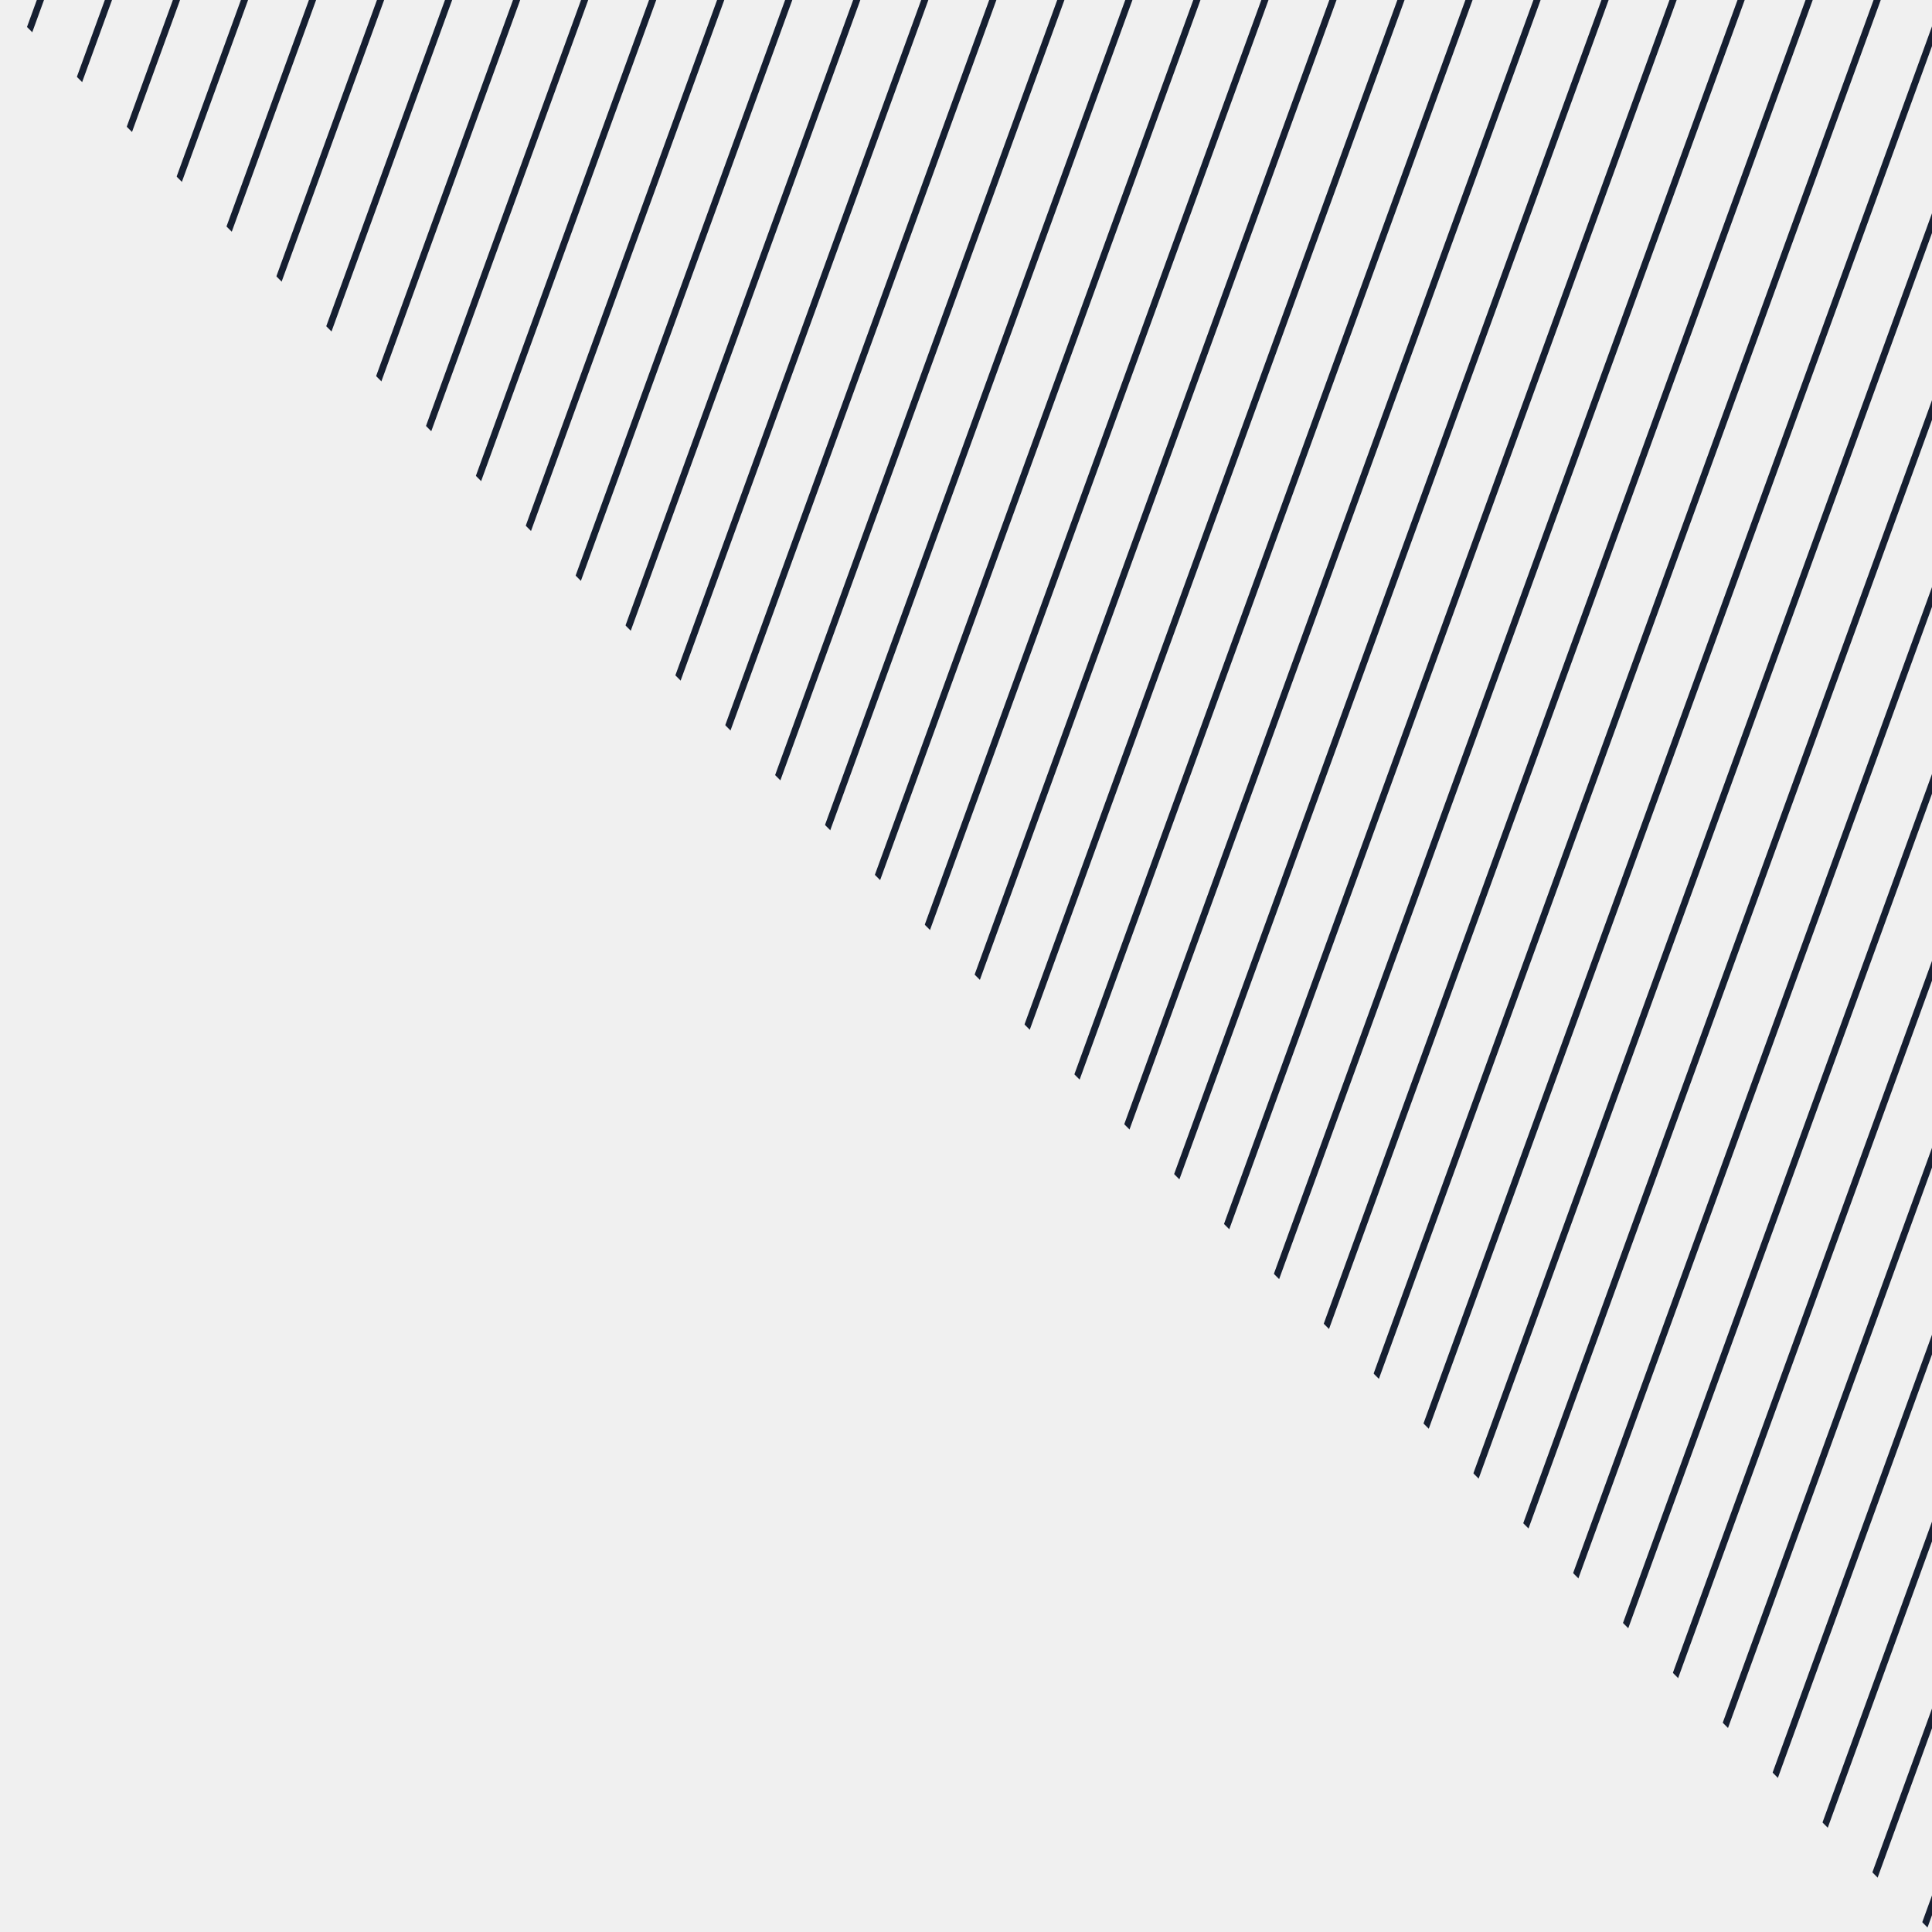
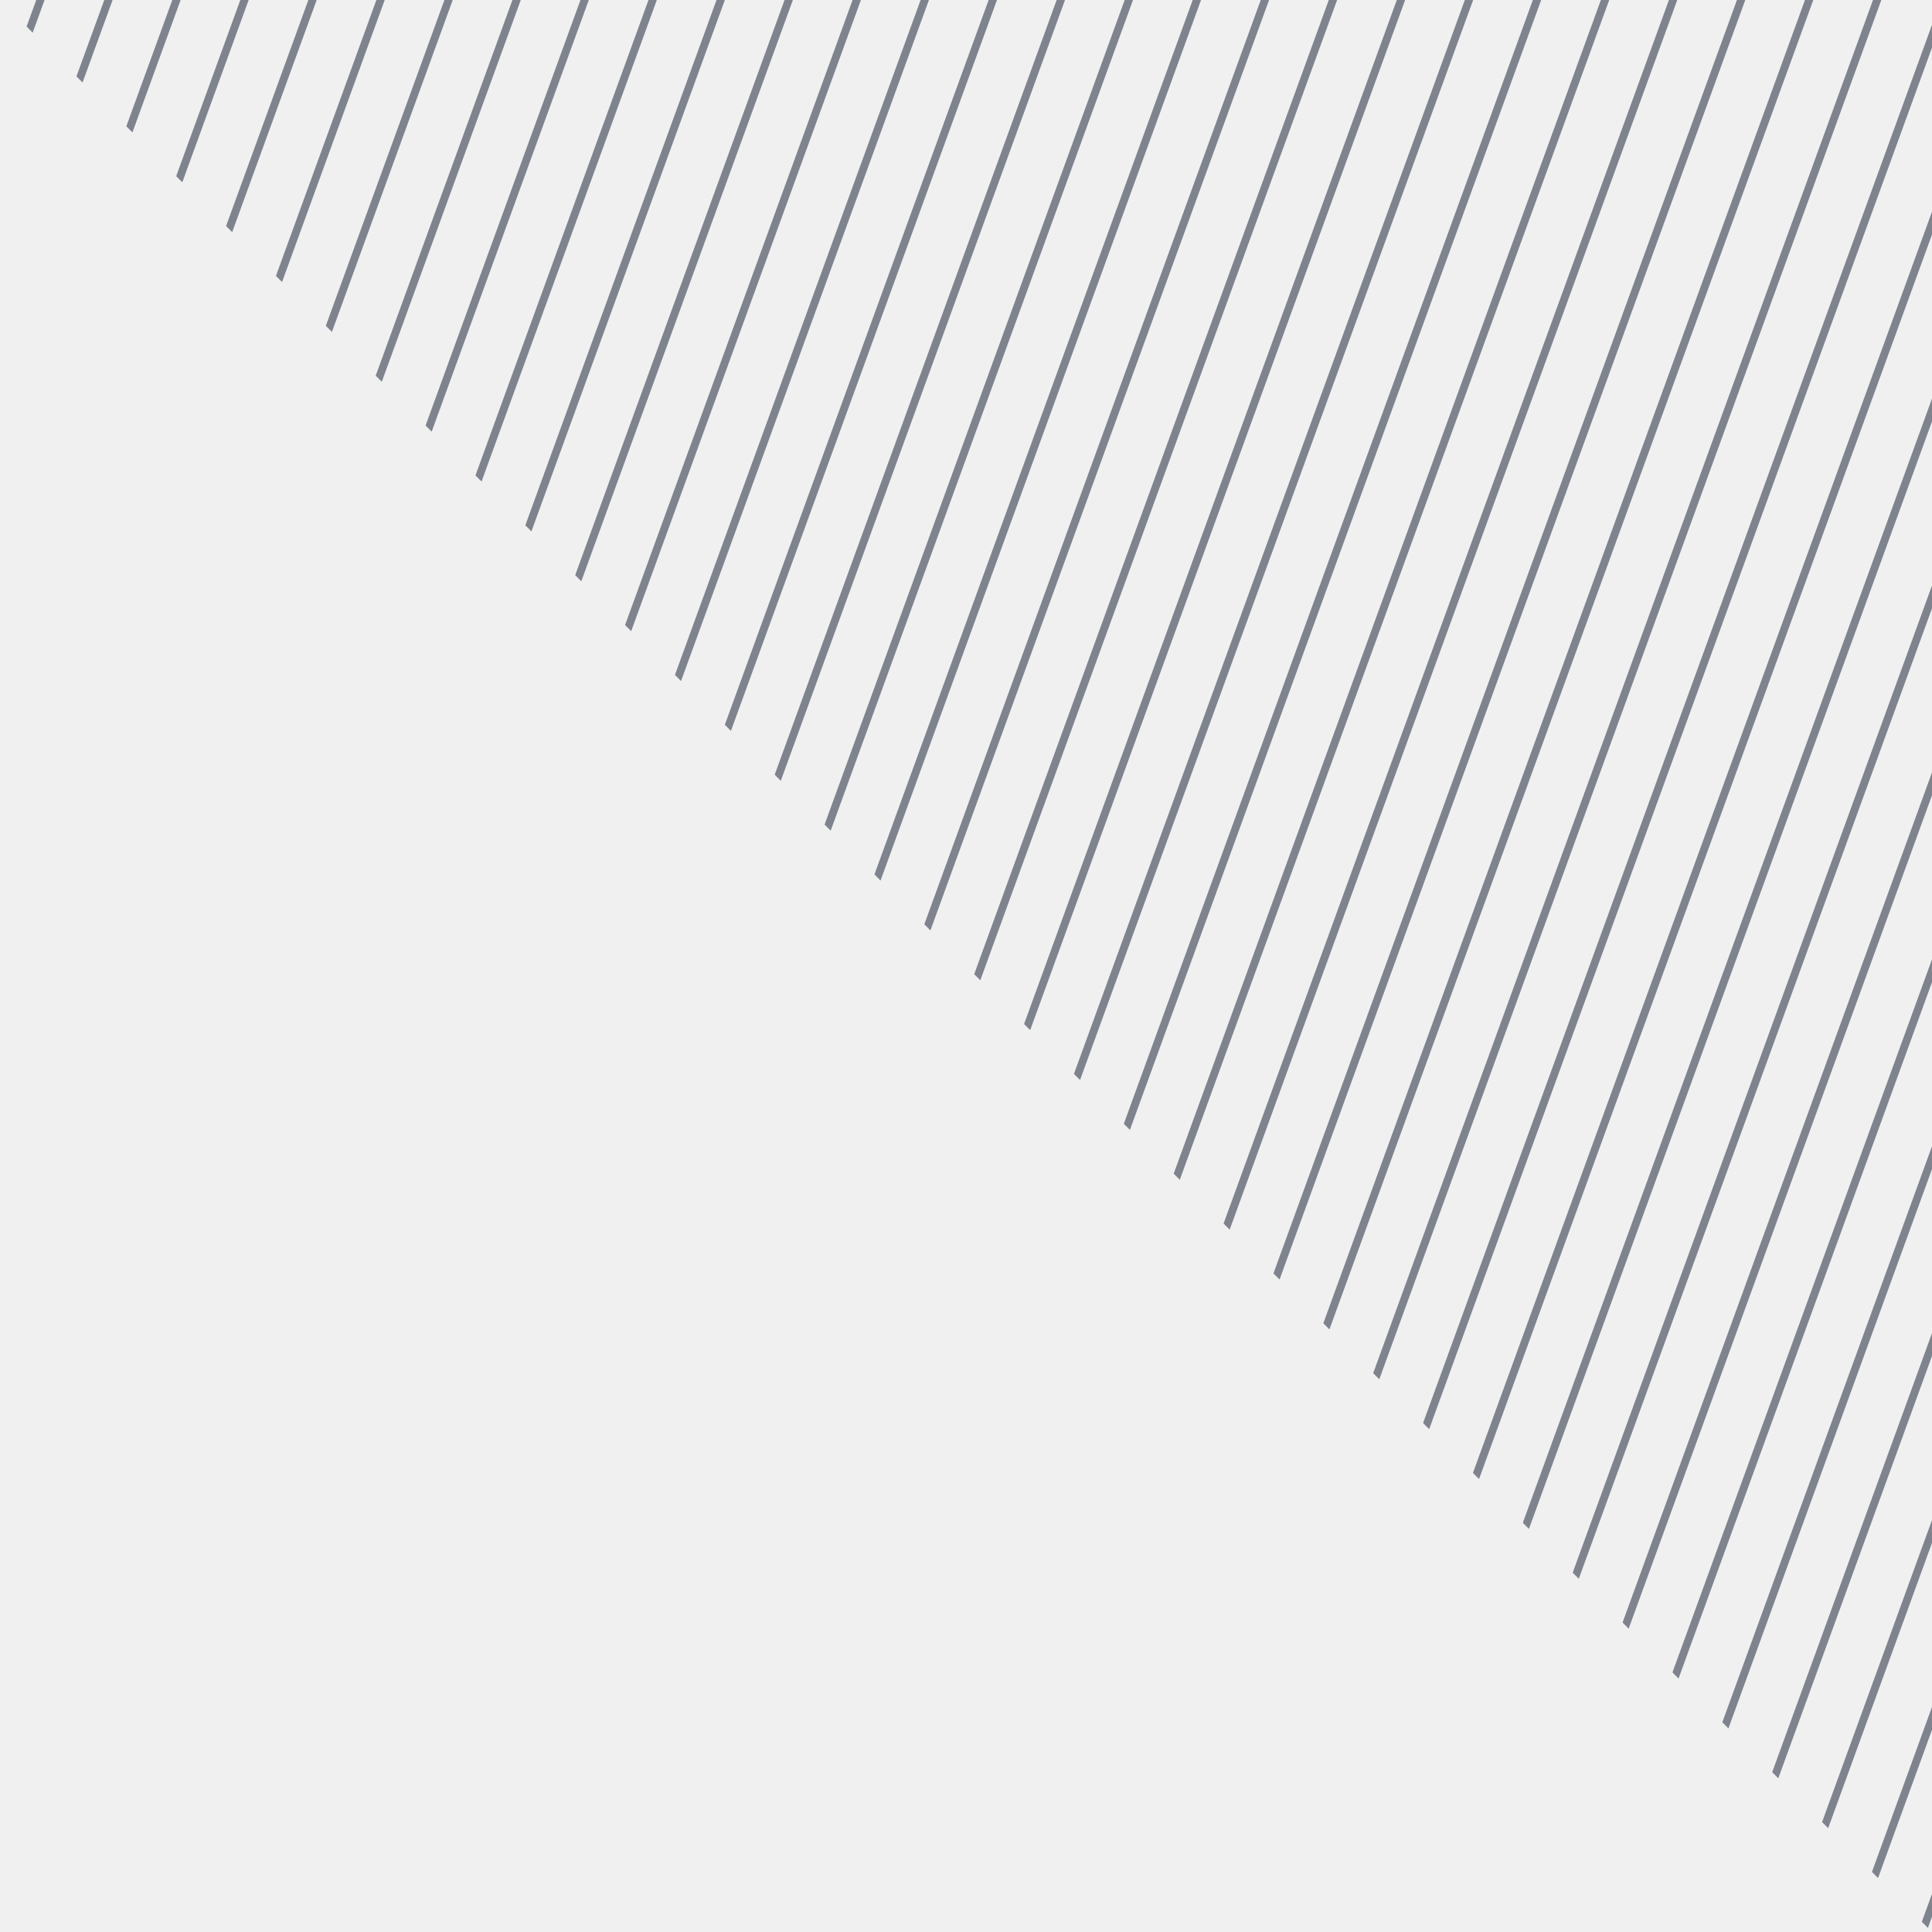
<svg xmlns="http://www.w3.org/2000/svg" width="247" height="247" viewBox="0 0 247 247" fill="none">
  <mask id="mask0_9_1552" style="mask-type:alpha" maskUnits="userSpaceOnUse" x="0" y="0" width="247" height="247">
    <path d="M247 0L1.52588e-05 -1.07967e-05L247 247" fill="white" />
  </mask>
  <g mask="url(#mask0_9_1552)">
-     <path d="M356.308 -56.738L240.794 260.634" stroke="#161F31" stroke-width="0.863" />
+     <path d="M356.308 -56.738L240.794 260.634" stroke="rgba(15, 23, 42, .5)" />
  </g>
  <mask id="mask1_9_1552" style="mask-type:alpha" maskUnits="userSpaceOnUse" x="0" y="0" width="247" height="247">
    <path d="M247 0L1.52588e-05 -1.07967e-05L247 247" fill="white" />
  </mask>
  <g mask="url(#mask1_9_1552)">
-     <path d="M347.61 -56.738L232.097 260.634" stroke="#161F31" stroke-width="0.863" />
+     <path d="M347.61 -56.738L232.097 260.634" stroke="rgba(15, 23, 42, .5)" />
  </g>
  <mask id="mask2_9_1552" style="mask-type:alpha" maskUnits="userSpaceOnUse" x="0" y="0" width="247" height="247">
    <path d="M247 0L1.52588e-05 -1.07967e-05L247 247" fill="white" />
  </mask>
  <g mask="url(#mask2_9_1552)">
-     <path d="M338.913 -56.738L223.4 260.634" stroke="#161F31" stroke-width="0.863" />
+     <path d="M338.913 -56.738L223.4 260.634" stroke="rgba(15, 23, 42, .5)" />
  </g>
  <mask id="mask3_9_1552" style="mask-type:alpha" maskUnits="userSpaceOnUse" x="0" y="0" width="247" height="247">
    <path d="M247 0L1.52588e-05 -1.07967e-05L247 247" fill="white" />
  </mask>
  <g mask="url(#mask3_9_1552)">
-     <path d="M330.216 -56.738L214.703 260.634" stroke="#161F31" stroke-width="0.863" />
+     <path d="M330.216 -56.738L214.703 260.634" stroke="rgba(15, 23, 42, .5)" />
  </g>
  <mask id="mask4_9_1552" style="mask-type:alpha" maskUnits="userSpaceOnUse" x="0" y="0" width="247" height="247">
    <path d="M247 0L1.52588e-05 -1.07967e-05L247 247" fill="white" />
  </mask>
  <g mask="url(#mask4_9_1552)">
-     <path d="M321.519 -56.738L206.005 260.634" stroke="#161F31" stroke-width="0.863" />
+     <path d="M321.519 -56.738L206.005 260.634" stroke="rgba(15, 23, 42, .5)" />
  </g>
  <mask id="mask5_9_1552" style="mask-type:alpha" maskUnits="userSpaceOnUse" x="0" y="0" width="247" height="247">
    <path d="M247 0L1.52588e-05 -1.07967e-05L247 247" fill="white" />
  </mask>
  <g mask="url(#mask5_9_1552)">
-     <path d="M312.822 -56.738L197.308 260.634" stroke="#161F31" stroke-width="0.863" />
+     <path d="M312.822 -56.738L197.308 260.634" stroke="rgba(15, 23, 42, .5)" />
  </g>
  <mask id="mask6_9_1552" style="mask-type:alpha" maskUnits="userSpaceOnUse" x="0" y="0" width="247" height="247">
    <path d="M247 0L1.52588e-05 -1.07967e-05L247 247" fill="white" />
  </mask>
  <g mask="url(#mask6_9_1552)">
-     <path d="M304.125 -56.738L188.611 260.634" stroke="#161F31" stroke-width="0.863" />
+     <path d="M304.125 -56.738L188.611 260.634" stroke="rgba(15, 23, 42, .5)" />
  </g>
  <mask id="mask7_9_1552" style="mask-type:alpha" maskUnits="userSpaceOnUse" x="0" y="0" width="247" height="247">
    <path d="M247 0L1.52588e-05 -1.07967e-05L247 247" fill="white" />
  </mask>
  <g mask="url(#mask7_9_1552)">
-     <path d="M295.428 -56.738L179.914 260.634" stroke="#161F31" stroke-width="0.863" />
+     <path d="M295.428 -56.738L179.914 260.634" stroke="rgba(15, 23, 42, .5)" />
  </g>
  <mask id="mask8_9_1552" style="mask-type:alpha" maskUnits="userSpaceOnUse" x="0" y="0" width="247" height="247">
    <path d="M247 0L1.52588e-05 -1.07967e-05L247 247" fill="white" />
  </mask>
  <g mask="url(#mask8_9_1552)">
-     <path d="M286.73 -56.738L171.217 260.634" stroke="#161F31" stroke-width="0.863" />
+     <path d="M286.73 -56.738L171.217 260.634" stroke="rgba(15, 23, 42, .5)" />
  </g>
  <mask id="mask9_9_1552" style="mask-type:alpha" maskUnits="userSpaceOnUse" x="0" y="0" width="247" height="247">
    <path d="M247 0L1.52588e-05 -1.07967e-05L247 247" fill="white" />
  </mask>
  <g mask="url(#mask9_9_1552)">
-     <path d="M278.033 -56.738L162.52 260.634" stroke="#161F31" stroke-width="0.863" />
+     <path d="M278.033 -56.738L162.52 260.634" stroke="rgba(15, 23, 42, .5)" />
  </g>
  <mask id="mask10_9_1552" style="mask-type:alpha" maskUnits="userSpaceOnUse" x="0" y="0" width="247" height="247">
    <path d="M247 0L1.52588e-05 -1.07967e-05L247 247" fill="white" />
  </mask>
  <g mask="url(#mask10_9_1552)">
-     <path d="M269.336 -56.738L153.823 260.634" stroke="#161F31" stroke-width="0.863" />
+     <path d="M269.336 -56.738L153.823 260.634" stroke="rgba(15, 23, 42, .5)" />
  </g>
  <mask id="mask11_9_1552" style="mask-type:alpha" maskUnits="userSpaceOnUse" x="0" y="0" width="247" height="247">
    <path d="M247 0L1.52588e-05 -1.07967e-05L247 247" fill="white" />
  </mask>
  <g mask="url(#mask11_9_1552)">
-     <path d="M260.639 -56.738L145.125 260.634" stroke="#161F31" stroke-width="0.863" />
+     <path d="M260.639 -56.738L145.125 260.634" stroke="rgba(15, 23, 42, .5)" />
  </g>
  <mask id="mask12_9_1552" style="mask-type:alpha" maskUnits="userSpaceOnUse" x="0" y="0" width="247" height="247">
    <path d="M247 0L1.52588e-05 -1.07967e-05L247 247" fill="white" />
  </mask>
  <g mask="url(#mask12_9_1552)">
-     <path d="M251.942 -56.738L136.428 260.634" stroke="#161F31" stroke-width="0.863" />
+     <path d="M251.942 -56.738L136.428 260.634" stroke="rgba(15, 23, 42, .5)" />
  </g>
  <mask id="mask13_9_1552" style="mask-type:alpha" maskUnits="userSpaceOnUse" x="0" y="0" width="247" height="247">
    <path d="M247 0L1.52588e-05 -1.07967e-05L247 247" fill="white" />
  </mask>
  <g mask="url(#mask13_9_1552)">
-     <path d="M243.245 -56.738L127.731 260.634" stroke="#161F31" stroke-width="0.863" />
+     <path d="M243.245 -56.738L127.731 260.634" stroke="rgba(15, 23, 42, .5)" />
  </g>
  <mask id="mask14_9_1552" style="mask-type:alpha" maskUnits="userSpaceOnUse" x="0" y="0" width="247" height="247">
    <path d="M247 0L1.52588e-05 -1.07967e-05L247 247" fill="white" />
  </mask>
  <g mask="url(#mask14_9_1552)">
-     <path d="M234.548 -56.738L119.034 260.634" stroke="#161F31" stroke-width="0.863" />
+     <path d="M234.548 -56.738L119.034 260.634" stroke="rgba(15, 23, 42, .5)" />
  </g>
  <mask id="mask15_9_1552" style="mask-type:alpha" maskUnits="userSpaceOnUse" x="0" y="0" width="247" height="247">
    <path d="M247 0L1.52588e-05 -1.07967e-05L247 247" fill="white" />
  </mask>
  <g mask="url(#mask15_9_1552)">
-     <path d="M225.85 -56.738L110.337 260.634" stroke="#161F31" stroke-width="0.863" />
+     <path d="M225.85 -56.738L110.337 260.634" stroke="rgba(15, 23, 42, .5)" />
  </g>
  <mask id="mask16_9_1552" style="mask-type:alpha" maskUnits="userSpaceOnUse" x="0" y="0" width="247" height="247">
    <path d="M247 0L1.52588e-05 -1.07967e-05L247 247" fill="white" />
  </mask>
  <g mask="url(#mask16_9_1552)">
-     <path d="M217.153 -56.738L101.639 260.634" stroke="#161F31" stroke-width="0.863" />
+     <path d="M217.153 -56.738L101.639 260.634" stroke="rgba(15, 23, 42, .5)" />
  </g>
  <mask id="mask17_9_1552" style="mask-type:alpha" maskUnits="userSpaceOnUse" x="0" y="0" width="247" height="247">
    <path d="M247 0L1.52588e-05 -1.07967e-05L247 247" fill="white" />
  </mask>
  <g mask="url(#mask17_9_1552)">
-     <path d="M208.456 -56.738L92.942 260.634" stroke="#161F31" stroke-width="0.863" />
+     <path d="M208.456 -56.738L92.942 260.634" stroke="rgba(15, 23, 42, .5)" />
  </g>
  <mask id="mask18_9_1552" style="mask-type:alpha" maskUnits="userSpaceOnUse" x="0" y="0" width="247" height="247">
    <path d="M247 0L1.52588e-05 -1.07967e-05L247 247" fill="white" />
  </mask>
  <g mask="url(#mask18_9_1552)">
-     <path d="M199.759 -56.738L84.245 260.634" stroke="#161F31" stroke-width="0.863" />
+     <path d="M199.759 -56.738L84.245 260.634" stroke="rgba(15, 23, 42, .5)" />
  </g>
  <mask id="mask19_9_1552" style="mask-type:alpha" maskUnits="userSpaceOnUse" x="0" y="0" width="247" height="247">
    <path d="M247 0L1.52588e-05 -1.07967e-05L247 247" fill="white" />
  </mask>
  <g mask="url(#mask19_9_1552)">
-     <path d="M191.062 -56.738L75.548 260.634" stroke="#161F31" stroke-width="0.863" />
+     <path d="M191.062 -56.738L75.548 260.634" stroke="rgba(15, 23, 42, .5)" />
  </g>
  <mask id="mask20_9_1552" style="mask-type:alpha" maskUnits="userSpaceOnUse" x="0" y="0" width="247" height="247">
    <path d="M247 0L1.52588e-05 -1.07967e-05L247 247" fill="white" />
  </mask>
  <g mask="url(#mask20_9_1552)">
-     <path d="M182.365 -56.738L66.851 260.634" stroke="#161F31" stroke-width="0.863" />
+     <path d="M182.365 -56.738L66.851 260.634" stroke="rgba(15, 23, 42, .5)" />
  </g>
  <mask id="mask21_9_1552" style="mask-type:alpha" maskUnits="userSpaceOnUse" x="0" y="0" width="247" height="247">
    <path d="M247 0L1.52588e-05 -1.07967e-05L247 247" fill="white" />
  </mask>
  <g mask="url(#mask21_9_1552)">
-     <path d="M173.667 -56.738L58.154 260.634" stroke="#161F31" stroke-width="0.863" />
+     <path d="M173.667 -56.738L58.154 260.634" stroke="rgba(15, 23, 42, .5)" />
  </g>
  <mask id="mask22_9_1552" style="mask-type:alpha" maskUnits="userSpaceOnUse" x="0" y="0" width="247" height="247">
    <path d="M247 0L1.52588e-05 -1.07967e-05L247 247" fill="white" />
  </mask>
  <g mask="url(#mask22_9_1552)">
-     <path d="M164.97 -56.738L49.457 260.634" stroke="#161F31" stroke-width="0.863" />
+     <path d="M164.97 -56.738L49.457 260.634" stroke="rgba(15, 23, 42, .5)" />
  </g>
  <mask id="mask23_9_1552" style="mask-type:alpha" maskUnits="userSpaceOnUse" x="0" y="0" width="247" height="247">
    <path d="M247 0L1.52588e-05 -1.07967e-05L247 247" fill="white" />
  </mask>
  <g mask="url(#mask23_9_1552)">
-     <path d="M156.273 -56.738L40.76 260.634" stroke="#161F31" stroke-width="0.863" />
+     <path d="M156.273 -56.738L40.76 260.634" stroke="rgba(15, 23, 42, .5)" />
  </g>
  <mask id="mask24_9_1552" style="mask-type:alpha" maskUnits="userSpaceOnUse" x="0" y="0" width="247" height="247">
    <path d="M247 0L1.52588e-05 -1.07967e-05L247 247" fill="white" />
  </mask>
  <g mask="url(#mask24_9_1552)">
-     <path d="M147.576 -56.738L32.062 260.634" stroke="#161F31" stroke-width="0.863" />
+     <path d="M147.576 -56.738L32.062 260.634" stroke="rgba(15, 23, 42, .5)" />
  </g>
  <mask id="mask25_9_1552" style="mask-type:alpha" maskUnits="userSpaceOnUse" x="0" y="0" width="247" height="247">
    <path d="M247 0L1.52588e-05 -1.07967e-05L247 247" fill="white" />
  </mask>
  <g mask="url(#mask25_9_1552)">
-     <path d="M138.879 -56.738L23.365 260.634" stroke="#161F31" stroke-width="0.863" />
+     <path d="M138.879 -56.738L23.365 260.634" stroke="rgba(15, 23, 42, .5)" />
  </g>
  <mask id="mask26_9_1552" style="mask-type:alpha" maskUnits="userSpaceOnUse" x="0" y="0" width="247" height="247">
    <path d="M247 0L1.52588e-05 -1.07967e-05L247 247" fill="white" />
  </mask>
  <g mask="url(#mask26_9_1552)">
-     <path d="M130.182 -56.738L14.668 260.634" stroke="#161F31" stroke-width="0.863" />
+     <path d="M130.182 -56.738L14.668 260.634" stroke="rgba(15, 23, 42, .5)" />
  </g>
  <mask id="mask27_9_1552" style="mask-type:alpha" maskUnits="userSpaceOnUse" x="0" y="0" width="247" height="247">
    <path d="M247 0L1.52588e-05 -1.07967e-05L247 247" fill="white" />
  </mask>
  <g mask="url(#mask27_9_1552)">
-     <path d="M121.485 -56.738L5.971 260.634" stroke="#161F31" stroke-width="0.863" />
+     <path d="M121.485 -56.738L5.971 260.634" stroke="rgba(15, 23, 42, .5)" />
  </g>
  <mask id="mask28_9_1552" style="mask-type:alpha" maskUnits="userSpaceOnUse" x="0" y="0" width="247" height="247">
    <path d="M247 0L1.52588e-05 -1.07967e-05L247 247" fill="white" />
  </mask>
  <g mask="url(#mask28_9_1552)">
-     <path d="M112.787 -56.738L-2.726 260.634" stroke="#161F31" stroke-width="0.863" />
+     <path d="M112.787 -56.738L-2.726 260.634" stroke="rgba(15, 23, 42, .5)" />
  </g>
  <mask id="mask29_9_1552" style="mask-type:alpha" maskUnits="userSpaceOnUse" x="0" y="0" width="247" height="247">
    <path d="M247 0L1.52588e-05 -1.07967e-05L247 247" fill="white" />
  </mask>
  <g mask="url(#mask29_9_1552)">
-     <path d="M104.09 -56.738L-11.423 260.634" stroke="#161F31" stroke-width="0.863" />
+     <path d="M104.09 -56.738L-11.423 260.634" stroke="rgba(15, 23, 42, .5)" />
  </g>
  <mask id="mask30_9_1552" style="mask-type:alpha" maskUnits="userSpaceOnUse" x="0" y="0" width="247" height="247">
    <path d="M247 0L1.52588e-05 -1.07967e-05L247 247" fill="white" />
  </mask>
  <g mask="url(#mask30_9_1552)">
-     <path d="M95.393 -56.738L-20.121 260.634" stroke="#161F31" stroke-width="0.863" />
+     <path d="M95.393 -56.738L-20.121 260.634" stroke="rgba(15, 23, 42, .5)" />
  </g>
  <mask id="mask31_9_1552" style="mask-type:alpha" maskUnits="userSpaceOnUse" x="0" y="0" width="247" height="247">
    <path d="M247 0L1.52588e-05 -1.07967e-05L247 247" fill="white" />
  </mask>
  <g mask="url(#mask31_9_1552)">
-     <path d="M86.696 -56.738L-28.818 260.634" stroke="#161F31" stroke-width="0.863" />
+     <path d="M86.696 -56.738L-28.818 260.634" stroke="rgba(15, 23, 42, .5)" />
  </g>
  <mask id="mask32_9_1552" style="mask-type:alpha" maskUnits="userSpaceOnUse" x="0" y="0" width="247" height="247">
    <path d="M247 0L1.52588e-05 -1.07967e-05L247 247" fill="white" />
  </mask>
  <g mask="url(#mask32_9_1552)">
-     <path d="M77.999 -56.738L-37.515 260.634" stroke="#161F31" stroke-width="0.863" />
+     <path d="M77.999 -56.738L-37.515 260.634" stroke="rgba(15, 23, 42, .5)" />
  </g>
  <mask id="mask33_9_1552" style="mask-type:alpha" maskUnits="userSpaceOnUse" x="0" y="0" width="247" height="247">
    <path d="M247 0L1.52588e-05 -1.07967e-05L247 247" fill="white" />
  </mask>
  <g mask="url(#mask33_9_1552)">
-     <path d="M69.302 -56.738L-46.212 260.634" stroke="#161F31" stroke-width="0.863" />
+     <path d="M69.302 -56.738L-46.212 260.634" stroke="rgba(15, 23, 42, .5)" />
  </g>
  <mask id="mask34_9_1552" style="mask-type:alpha" maskUnits="userSpaceOnUse" x="0" y="0" width="247" height="247">
    <path d="M247 0L1.52588e-05 -1.07967e-05L247 247" fill="white" />
  </mask>
  <g mask="url(#mask34_9_1552)">
-     <path d="M51.907 -56.738L-63.606 260.634" stroke="#161F31" stroke-width="0.863" />
+     <path d="M51.907 -56.738L-63.606 260.634" stroke="rgba(15, 23, 42, .5)" />
  </g>
  <mask id="mask35_9_1552" style="mask-type:alpha" maskUnits="userSpaceOnUse" x="0" y="0" width="247" height="247">
    <path d="M247 0L1.52588e-05 -1.07967e-05L247 247" fill="white" />
  </mask>
  <g mask="url(#mask35_9_1552)">
-     <path d="M43.21 -56.738L-72.303 260.634" stroke="#161F31" stroke-width="0.863" />
+     <path d="M43.21 -56.738L-72.303 260.634" stroke="rgba(15, 23, 42, .5)" />
  </g>
  <mask id="mask36_9_1552" style="mask-type:alpha" maskUnits="userSpaceOnUse" x="0" y="0" width="247" height="247">
    <path d="M247 0L1.52588e-05 -1.07967e-05L247 247" fill="white" />
  </mask>
  <g mask="url(#mask36_9_1552)">
-     <path d="M34.513 -56.738L-81.001 260.634" stroke="#161F31" stroke-width="0.863" />
+     <path d="M34.513 -56.738L-81.001 260.634" stroke="rgba(15, 23, 42, .5)" />
  </g>
  <mask id="mask37_9_1552" style="mask-type:alpha" maskUnits="userSpaceOnUse" x="0" y="0" width="247" height="247">
    <path d="M247 0L1.52588e-05 -1.07967e-05L247 247" fill="white" />
  </mask>
  <g mask="url(#mask37_9_1552)">
-     <path d="M25.816 -56.738L-89.698 260.634" stroke="#161F31" stroke-width="0.863" />
+     <path d="M25.816 -56.738L-89.698 260.634" stroke="rgba(15, 23, 42, .5)" />
  </g>
  <mask id="mask38_9_1552" style="mask-type:alpha" maskUnits="userSpaceOnUse" x="0" y="0" width="247" height="247">
    <path d="M247 0L1.52588e-05 -1.07967e-05L247 247" fill="white" />
  </mask>
  <g mask="url(#mask38_9_1552)">
-     <path d="M17.119 -56.738L-98.395 260.634" stroke="#161F31" stroke-width="0.863" />
+     <path d="M17.119 -56.738L-98.395 260.634" stroke="rgba(15, 23, 42, .5)" />
  </g>
  <mask id="mask39_9_1552" style="mask-type:alpha" maskUnits="userSpaceOnUse" x="0" y="0" width="247" height="247">
    <path d="M247 0L2.09808e-05 -1.07967e-05L247 247" fill="white" />
  </mask>
  <g mask="url(#mask39_9_1552)">
-     <path d="M60.604 -56.738L-54.909 260.634" stroke="#161F31" stroke-width="0.863" />
+     <path d="M60.604 -56.738L-54.909 260.634" stroke="rgba(15, 23, 42, .5)" />
  </g>
</svg>
